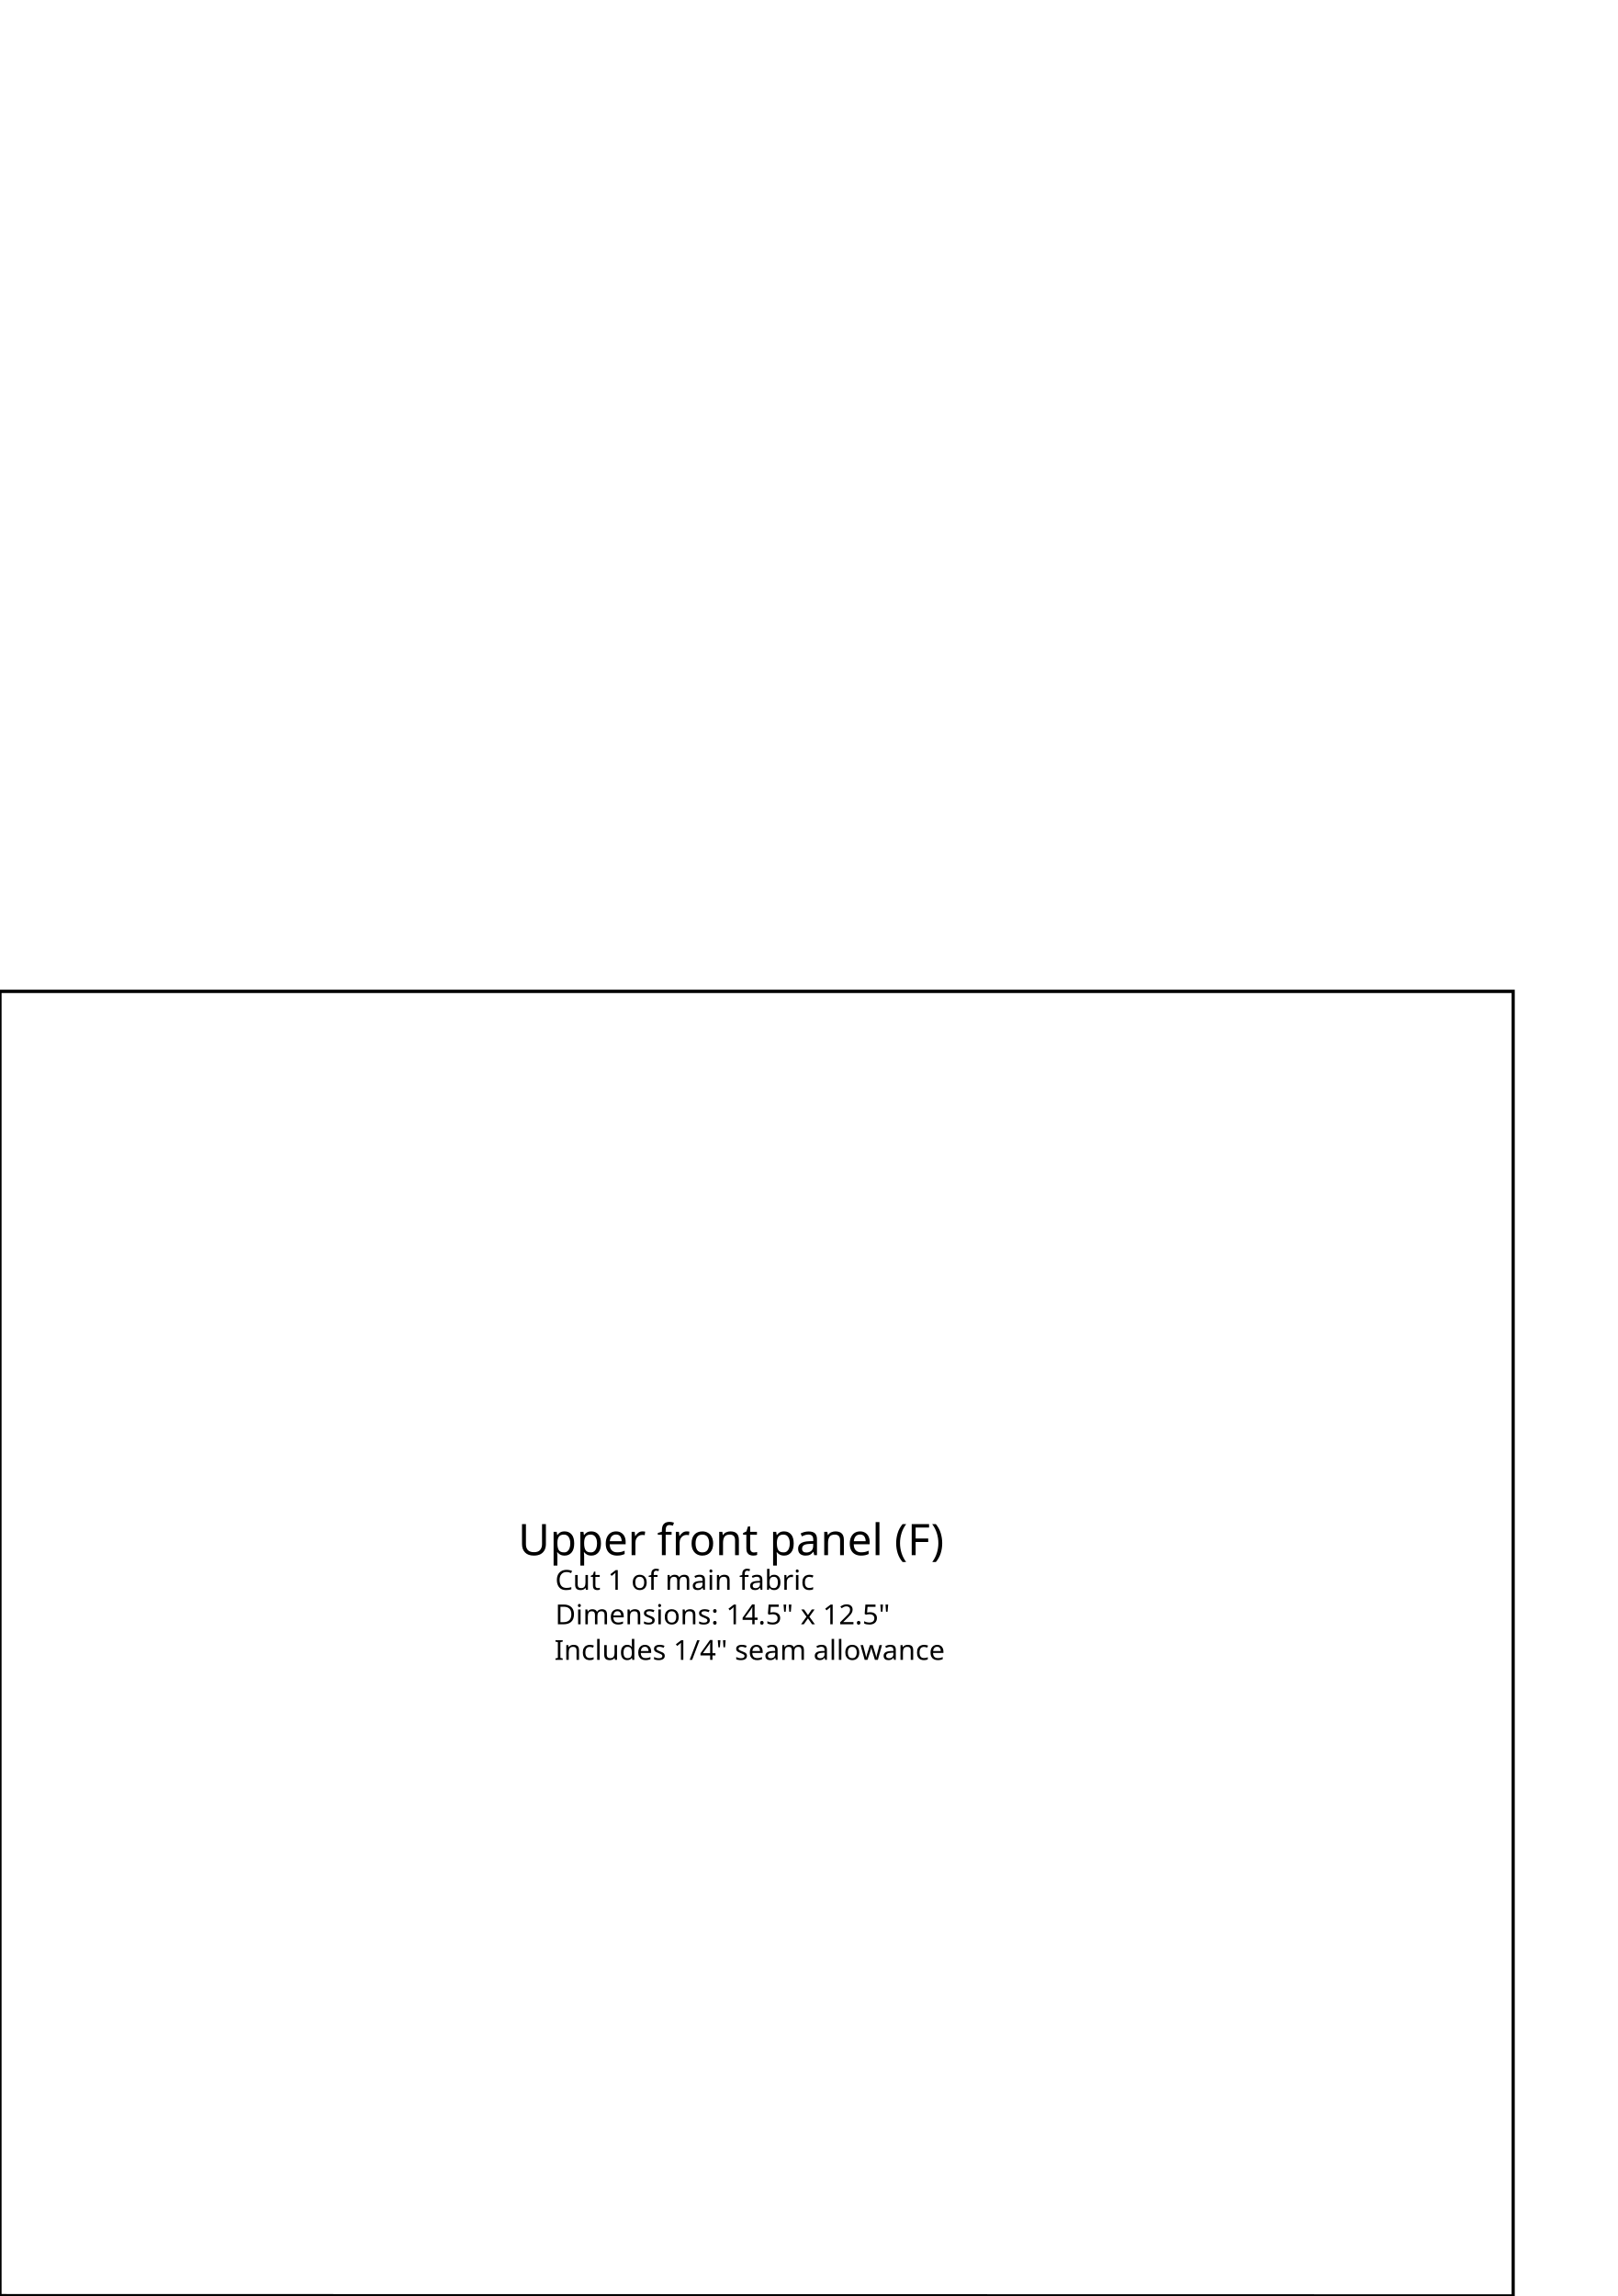
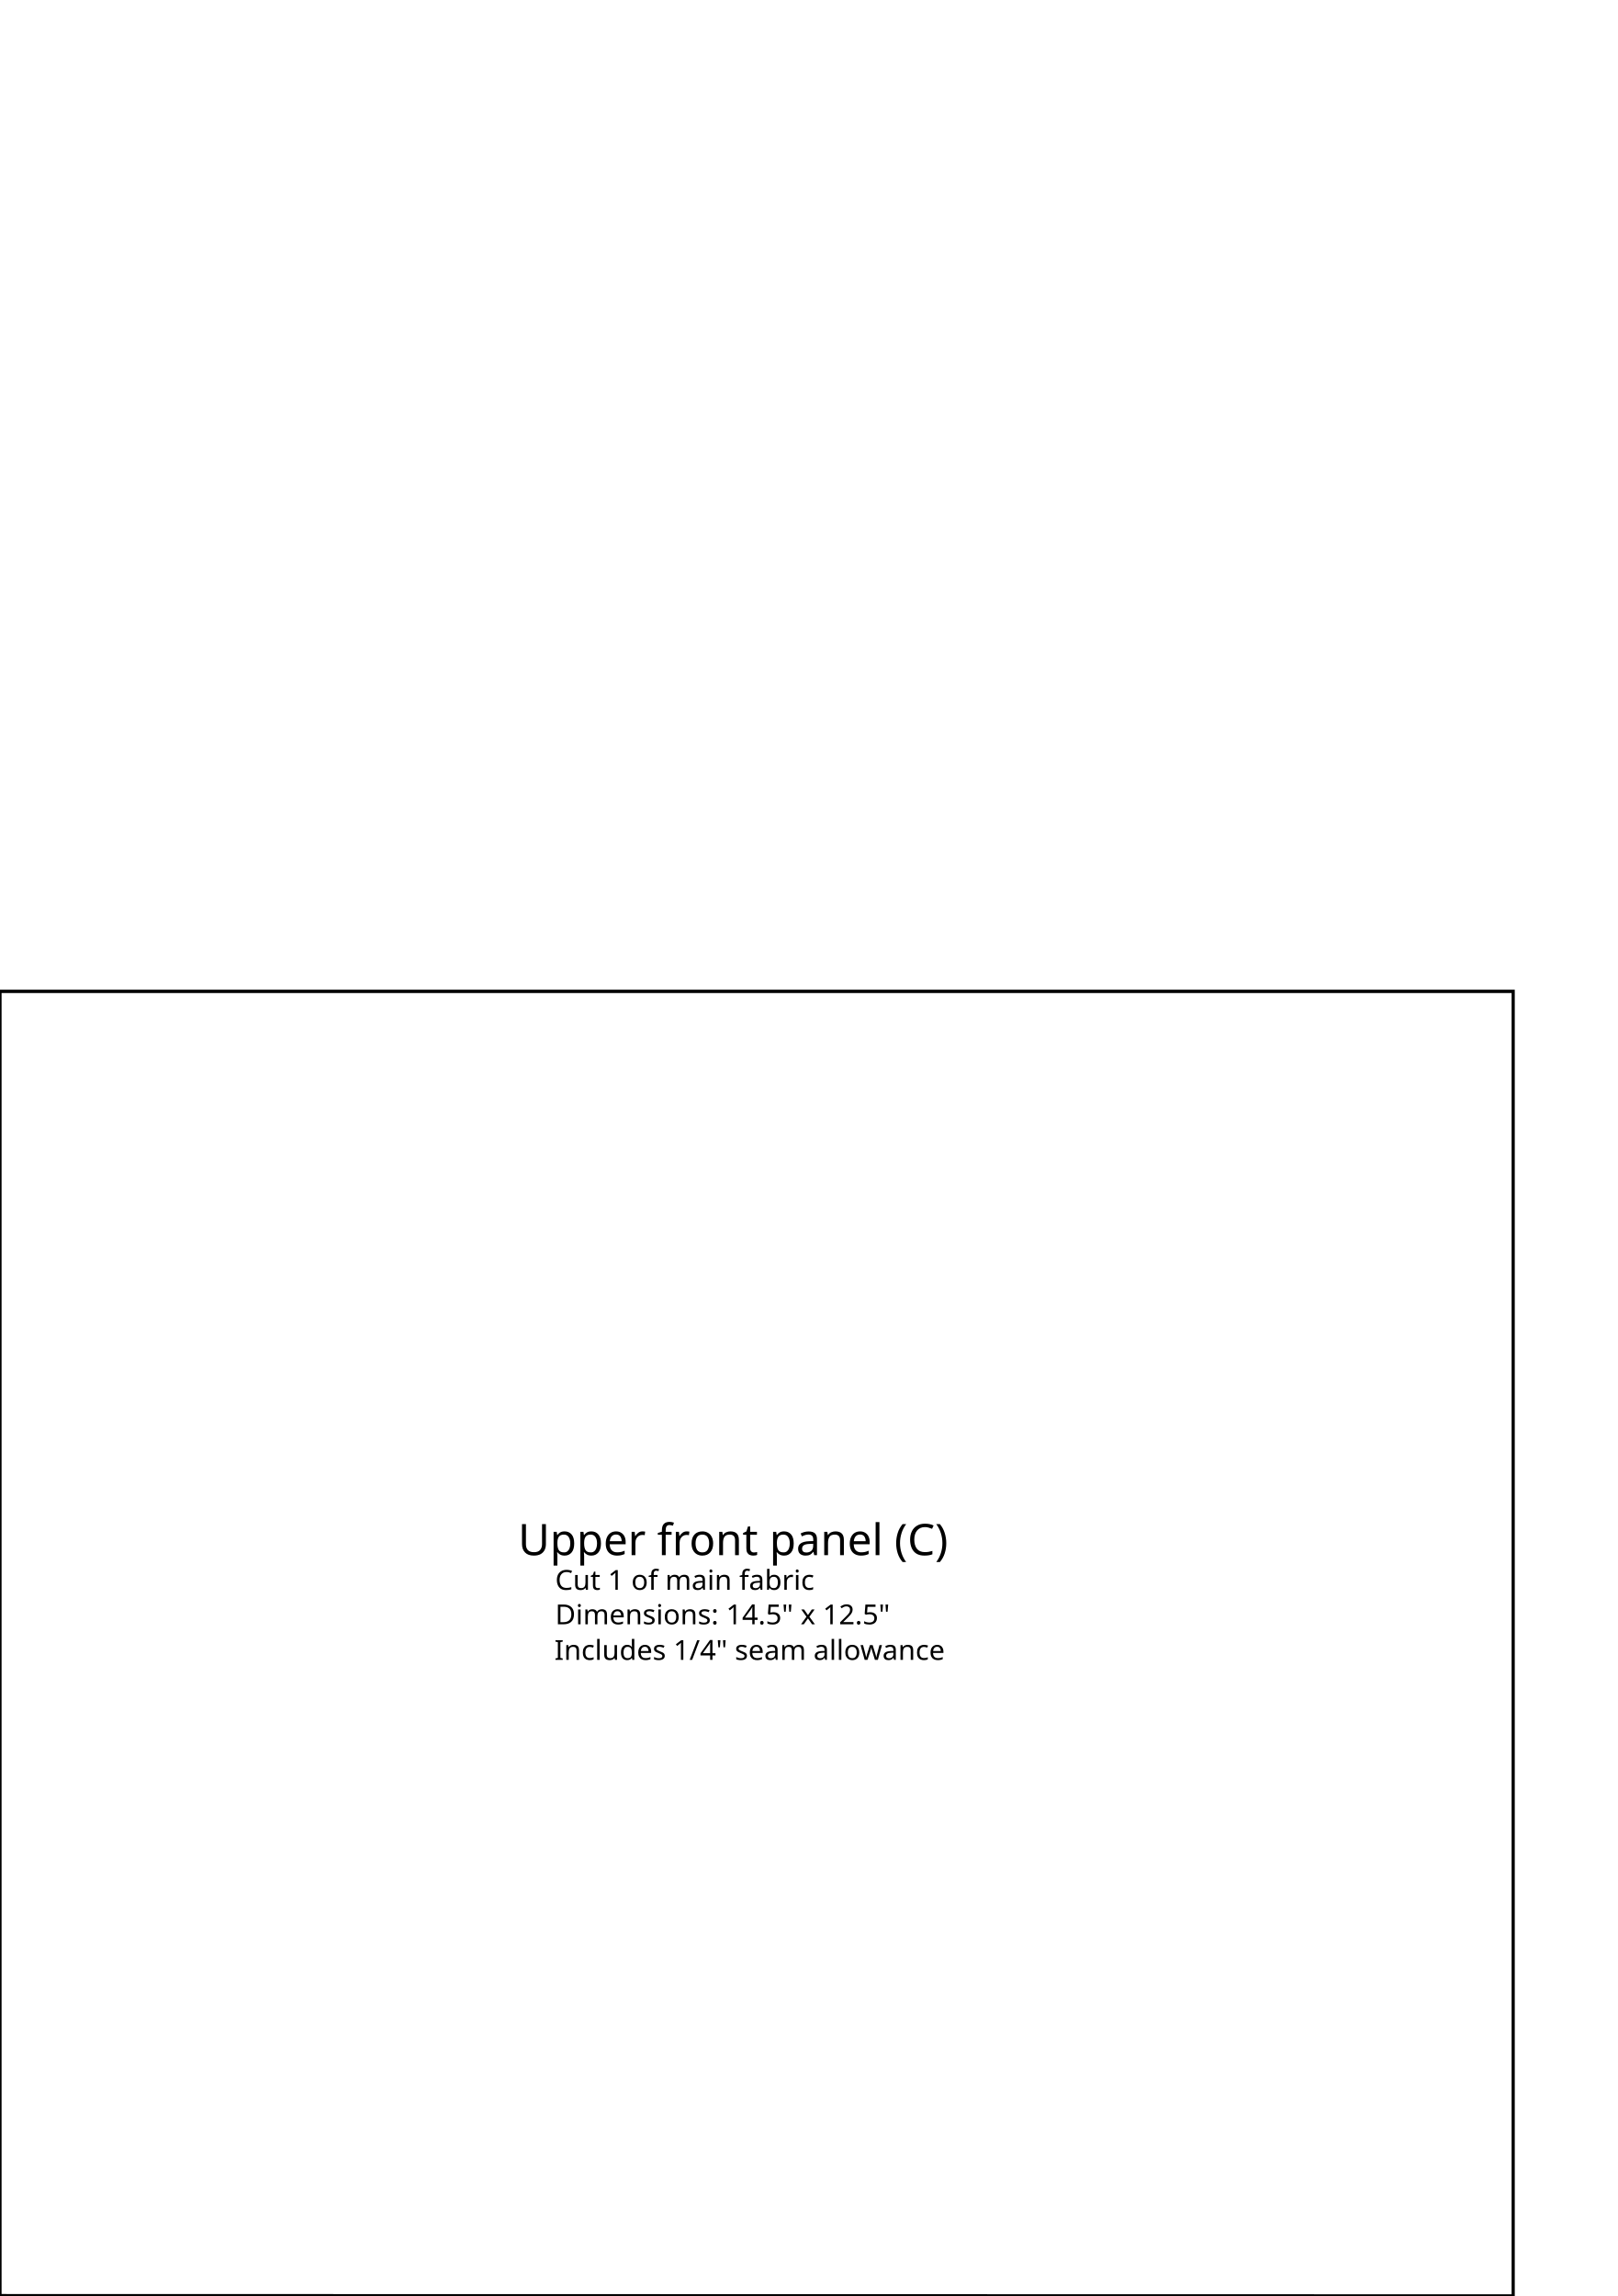
<svg xmlns="http://www.w3.org/2000/svg" width="15.5in" height="21.998in" viewBox="0 0 393.704 558.741" version="1.1" id="svg4765">
  <defs id="defs4759">
    <marker orient="auto" refY="0.0" refX="0.0" id="TriangleOutL" style="overflow:visible">
      <path id="path5503" d="M 5.77,0.0 L -2.88,5.0 L -2.88,-5.0 L 5.77,0.0 z " style="fill-rule:evenodd;stroke:#000000;stroke-width:1pt;stroke-opacity:1;fill:#000000;fill-opacity:1" transform="scale(0.8)" />
    </marker>
    <marker orient="auto" refY="0.0" refX="0.0" id="TriangleInL" style="overflow:visible">
      <path id="path5494" d="M 5.77,0.0 L -2.88,5.0 L -2.88,-5.0 L 5.77,0.0 z " style="fill-rule:evenodd;stroke:#000000;stroke-width:1pt;stroke-opacity:1;fill:#000000;fill-opacity:1" transform="scale(-0.8)" />
    </marker>
    <marker orient="auto" refY="0" refX="0" id="TriangleInL-4" style="overflow:visible">
      <path id="path5494-5" d="M 5.77,0 -2.88,5 V -5 Z" style="fill:#000000;fill-opacity:1;fill-rule:evenodd;stroke:#000000;stroke-width:1pt;stroke-opacity:1" transform="scale(-0.8)" />
    </marker>
    <marker orient="auto" refY="0" refX="0" id="TriangleOutL-0" style="overflow:visible">
      <path id="path5503-5" d="M 5.77,0 -2.88,5 V -5 Z" style="fill:#000000;fill-opacity:1;fill-rule:evenodd;stroke:#000000;stroke-width:1pt;stroke-opacity:1" transform="scale(0.8)" />
    </marker>
    <marker orient="auto" refY="0" refX="0" id="TriangleInL-45" style="overflow:visible">
      <path id="path5494-9" d="M 5.77,0 -2.88,5 V -5 Z" style="fill:#000000;fill-opacity:1;fill-rule:evenodd;stroke:#000000;stroke-width:1pt;stroke-opacity:1" transform="scale(-0.8)" />
    </marker>
    <marker orient="auto" refY="0" refX="0" id="TriangleOutL-2" style="overflow:visible">
      <path id="path5503-8" d="M 5.77,0 -2.88,5 V -5 Z" style="fill:#000000;fill-opacity:1;fill-rule:evenodd;stroke:#000000;stroke-width:1pt;stroke-opacity:1" transform="scale(0.8)" />
    </marker>
    <marker orient="auto" refY="0" refX="0" id="TriangleInL-8" style="overflow:visible">
      <path id="path5494-50" d="M 5.77,0 -2.88,5 V -5 Z" style="fill:#000000;fill-opacity:1;fill-rule:evenodd;stroke:#000000;stroke-width:1pt;stroke-opacity:1" transform="scale(-0.8)" />
    </marker>
    <marker orient="auto" refY="0" refX="0" id="TriangleOutL-7" style="overflow:visible">
      <path id="path5503-6" d="M 5.77,0 -2.88,5 V -5 Z" style="fill:#000000;fill-opacity:1;fill-rule:evenodd;stroke:#000000;stroke-width:1pt;stroke-opacity:1" transform="scale(0.8)" />
    </marker>
    <marker orient="auto" refY="0" refX="0" id="TriangleInL-4-2" style="overflow:visible">
      <path id="path5494-5-0" d="M 5.77,0 -2.88,5 V -5 Z" style="fill:#000000;fill-opacity:1;fill-rule:evenodd;stroke:#000000;stroke-width:1pt;stroke-opacity:1" transform="scale(-0.8)" />
    </marker>
    <marker orient="auto" refY="0" refX="0" id="TriangleOutL-0-6" style="overflow:visible">
      <path id="path5503-5-4" d="M 5.77,0 -2.88,5 V -5 Z" style="fill:#000000;fill-opacity:1;fill-rule:evenodd;stroke:#000000;stroke-width:1pt;stroke-opacity:1" transform="scale(0.8)" />
    </marker>
  </defs>
  <g id="layer1" transform="translate(12.69607,249.0373)" style="display:inline">
    <g id="g5338" transform="matrix(1.317277,0,0,1.39913,53.70625,-316.4594)" style="stroke-width:0.737">
      <text xml:space="preserve" style="font-style:normal;font-variant:normal;font-weight:normal;font-stretch:normal;font-size:7.796px;line-height:1.25;font-family:Tahoma;-inkscape-font-specification:'Tahoma, Normal';font-variant-ligatures:normal;font-variant-caps:normal;font-variant-numeric:normal;font-feature-settings:normal;text-align:start;letter-spacing:0px;word-spacing:0px;writing-mode:lr-tb;text-anchor:start;fill:#000000;fill-opacity:1;stroke:none;stroke-width:0.144" x="59.103" y="399.686" id="text5357" transform="scale(1.030601,0.9703076)">
        <tspan x="59.103" y="406.799" style="font-style:normal;font-variant:normal;font-weight:normal;font-stretch:normal;font-size:7.796px;font-family:Tahoma;-inkscape-font-specification:'Tahoma, Normal';font-variant-ligatures:normal;font-variant-caps:normal;font-variant-numeric:normal;font-feature-settings:normal;text-align:start;writing-mode:lr-tb;text-anchor:start;stroke-width:0.144" id="tspan7051" />
      </text>
      <g transform="translate(75.22625,227.8705)" id="g11231" />
    </g>
  </g>
  <g id="layer28" style="display:inline">
    <path transform="matrix(1.317277,0,0,1.39913,66.40232,-67.42211)" id="path4727" d="M -50.409,220.611 H 229.183 v 226.927 l -279.592,-0.049 z" style="fill:none;stroke:#000000;stroke-width:0.585;stroke-linecap:butt;stroke-linejoin:miter;stroke-miterlimit:4;stroke-dasharray:none;stroke-opacity:1" />
  </g>
  <g id="layer29" style="display:inline">
    <text id="text7065" y="378.453" x="126.102" style="font-style:normal;font-weight:normal;font-size:10.583px;line-height:1.25;font-family:sans-serif;letter-spacing:0px;word-spacing:0px;fill:#000000;fill-opacity:1;stroke:none;stroke-width:0.195" xml:space="preserve">
-       <tspan style="stroke-width:0.195" y="378.453" x="126.102" id="tspan7063">Upper front panel (F)</tspan>
+       <tspan style="stroke-width:0.195" y="378.453" x="126.102" id="tspan7063">Upper front panel (C)</tspan>
    </text>
    <text transform="scale(1.009901,0.9901963)" id="text7069" y="390.722" x="133.806" style="font-style:normal;font-variant:normal;font-weight:normal;font-stretch:normal;font-size:6.777px;line-height:1.25;font-family:sans-serif;-inkscape-font-specification:'sans-serif, Normal';font-variant-ligatures:normal;font-variant-caps:normal;font-variant-numeric:normal;font-feature-settings:normal;text-align:start;letter-spacing:0px;word-spacing:0px;writing-mode:lr-tb;text-anchor:start;fill:#000000;fill-opacity:1;stroke:none;stroke-width:0.195" xml:space="preserve">
      <tspan style="font-style:normal;font-variant:normal;font-weight:normal;font-stretch:normal;font-size:6.777px;font-family:sans-serif;-inkscape-font-specification:'sans-serif, Normal';font-variant-ligatures:normal;font-variant-caps:normal;font-variant-numeric:normal;font-feature-settings:normal;text-align:start;writing-mode:lr-tb;text-anchor:start;stroke-width:0.195" y="390.722" x="133.806" id="tspan7067">Cut 1 of main fabric</tspan>
      <tspan id="tspan15186" style="font-style:normal;font-variant:normal;font-weight:normal;font-stretch:normal;font-size:6.777px;font-family:sans-serif;-inkscape-font-specification:'sans-serif, Normal';font-variant-ligatures:normal;font-variant-caps:normal;font-variant-numeric:normal;font-feature-settings:normal;text-align:start;writing-mode:lr-tb;text-anchor:start;stroke-width:0.195" y="399.193" x="133.806">Dimensions: 14.5" x 12.5"</tspan>
    </text>
    <text transform="scale(1.009901,0.9901963)" id="text7069-8" y="407.941" x="133.605" style="font-style:normal;font-variant:normal;font-weight:normal;font-stretch:normal;font-size:6.777px;line-height:1.25;font-family:sans-serif;-inkscape-font-specification:'sans-serif, Normal';font-variant-ligatures:normal;font-variant-caps:normal;font-variant-numeric:normal;font-feature-settings:normal;text-align:start;letter-spacing:0px;word-spacing:0px;writing-mode:lr-tb;text-anchor:start;display:inline;fill:#000000;fill-opacity:1;stroke:none;stroke-width:0.195" xml:space="preserve">
      <tspan id="tspan15186-7" style="font-style:normal;font-variant:normal;font-weight:normal;font-stretch:normal;font-size:6.777px;font-family:sans-serif;-inkscape-font-specification:'sans-serif, Normal';font-variant-ligatures:normal;font-variant-caps:normal;font-variant-numeric:normal;font-feature-settings:normal;text-align:start;writing-mode:lr-tb;text-anchor:start;stroke-width:0.195" y="407.941" x="133.605">Includes 1/4" seam allowance</tspan>
    </text>
  </g>
  <g id="layer30" style="display:none">
    <path transform="matrix(1.317277,0,0,1.39913,66.40232,-67.42211)" style="fill:none;stroke:#000000;stroke-width:0.195;stroke-linecap:butt;stroke-linejoin:miter;stroke-miterlimit:4;stroke-dasharray:0.097, 0.097;stroke-dashoffset:0;stroke-opacity:1" d="m 118.311,220.611 -57.847,9.077" id="path34735" />
    <path transform="matrix(1.317277,0,0,1.39913,66.40232,-67.42211)" style="fill:none;stroke:#000000;stroke-width:0.58;stroke-linecap:butt;stroke-linejoin:miter;stroke-miterlimit:4;stroke-dasharray:0.29, 0.29;stroke-dashoffset:0;stroke-opacity:1" d="m 60.444,220.62 h 57.847 v 9.077 l -57.827,-0.009 z" id="path4727-8" />
    <path transform="matrix(1.317277,0,0,1.39913,66.40232,-67.42211)" style="fill:none;stroke:#000000;stroke-width:0.187;stroke-linecap:butt;stroke-linejoin:miter;stroke-miterlimit:4;stroke-dasharray:0.094, 0.094;stroke-dashoffset:0;stroke-opacity:1" d="m 60.464,220.611 57.847,9.077" id="path34733" />
  </g>
  <g id="layer31" style="display:none">
    <path transform="matrix(1.317277,0,0,1.39913,66.40232,-67.42211)" id="path4731" d="M 238.73,425.663 Z" style="fill:none;stroke:#000000;stroke-width:0.195px;stroke-linecap:butt;stroke-linejoin:miter;stroke-opacity:1" />
    <path transform="matrix(1.317277,0,0,1.39913,66.40232,-67.42211)" style="fill:none;stroke:#000000;stroke-width:0.195px;stroke-linecap:butt;stroke-linejoin:miter;stroke-opacity:1;marker-start:url(#TriangleInL-4);marker-end:url(#TriangleOutL-0)" d="M -40.768,229.688 V 438.461" id="path5359-1" />
    <path transform="matrix(1.317277,0,0,1.39913,66.40232,-67.42211)" id="path5359-4" d="M -35.947,438.461 H 219.542" style="fill:none;stroke:#000000;stroke-width:0.195px;stroke-linecap:butt;stroke-linejoin:miter;stroke-opacity:1;marker-start:url(#TriangleInL-8);marker-end:url(#TriangleOutL-7)" />
    <text xml:space="preserve" style="font-style:normal;font-variant:normal;font-weight:normal;font-stretch:normal;font-size:7.796px;line-height:1.25;font-family:Tahoma;-inkscape-font-specification:'Tahoma, Normal';font-variant-ligatures:normal;font-variant-caps:normal;font-variant-numeric:normal;font-feature-settings:normal;text-align:start;letter-spacing:0px;word-spacing:0px;writing-mode:lr-tb;text-anchor:start;fill:#000000;fill-opacity:1;stroke:none;stroke-width:0.144" x="-36.835" y="340.617" id="text5677-1" transform="matrix(1.357587,0,0,1.357587,66.40232,-67.42211)">
      <tspan x="-36.835" y="340.617" style="font-style:normal;font-variant:normal;font-weight:normal;font-stretch:normal;font-size:7.796px;font-family:Tahoma;-inkscape-font-specification:'Tahoma, Normal';font-variant-ligatures:normal;font-variant-caps:normal;font-variant-numeric:normal;font-feature-settings:normal;text-align:start;writing-mode:lr-tb;text-anchor:start;stroke-width:0.144" id="tspan8730">12"</tspan>
      <tspan x="-36.835" y="350.362" style="font-style:normal;font-variant:normal;font-weight:normal;font-stretch:normal;font-size:7.796px;font-family:Tahoma;-inkscape-font-specification:'Tahoma, Normal';font-variant-ligatures:normal;font-variant-caps:normal;font-variant-numeric:normal;font-feature-settings:normal;text-align:start;writing-mode:lr-tb;text-anchor:start;stroke-width:0.144" id="tspan5679-3" />
    </text>
    <text xml:space="preserve" style="font-style:normal;font-variant:normal;font-weight:normal;font-stretch:normal;font-size:7.796px;line-height:1.25;font-family:Tahoma;-inkscape-font-specification:'Tahoma, Normal';font-variant-ligatures:normal;font-variant-caps:normal;font-variant-numeric:normal;font-feature-settings:normal;text-align:start;letter-spacing:0px;word-spacing:0px;writing-mode:lr-tb;text-anchor:start;fill:#000000;fill-opacity:1;stroke:none;stroke-width:0.144" x="73.865" y="447.397" id="text5677-1-9" transform="matrix(1.357587,0,0,1.357587,66.40232,-67.42211)">
      <tspan x="73.865" y="447.397" style="font-style:normal;font-variant:normal;font-weight:normal;font-stretch:normal;font-size:7.796px;font-family:Tahoma;-inkscape-font-specification:'Tahoma, Normal';font-variant-ligatures:normal;font-variant-caps:normal;font-variant-numeric:normal;font-feature-settings:normal;text-align:start;writing-mode:lr-tb;text-anchor:start;stroke-width:0.144" id="tspan15903">14"</tspan>
      <tspan x="73.865" y="457.142" style="font-style:normal;font-variant:normal;font-weight:normal;font-stretch:normal;font-size:7.796px;font-family:Tahoma;-inkscape-font-specification:'Tahoma, Normal';font-variant-ligatures:normal;font-variant-caps:normal;font-variant-numeric:normal;font-feature-settings:normal;text-align:start;writing-mode:lr-tb;text-anchor:start;stroke-width:0.144" id="tspan5679-3-8" />
    </text>
  </g>
  <g id="layer32" style="display:none">
    <path transform="matrix(1.317277,0,0,1.39913,66.40232,-67.42211)" id="path4733" d="M -45.588,442.999 H 118.311 224.363" style="fill:none;stroke:#000000;stroke-width:0.39;stroke-linecap:butt;stroke-linejoin:miter;stroke-miterlimit:4;stroke-dasharray:3.118, 3.118;stroke-dashoffset:0;stroke-opacity:1" />
    <path transform="matrix(1.317277,0,0,1.39913,66.40232,-67.42211)" id="path4735" d="m -45.588,225.149 -10e-7,217.85" style="fill:none;stroke:#000000;stroke-width:0.39;stroke-linecap:butt;stroke-linejoin:miter;stroke-miterlimit:4;stroke-dasharray:3.118, 3.118;stroke-dashoffset:0;stroke-opacity:1" />
    <path transform="matrix(1.317277,0,0,1.39913,66.40232,-67.42211)" id="path4737" d="M 224.363,225.149 V 442.999" style="fill:none;stroke:#000000;stroke-width:0.39;stroke-linecap:butt;stroke-linejoin:miter;stroke-miterlimit:4;stroke-dasharray:3.118, 3.118;stroke-dashoffset:0;stroke-opacity:1" />
    <path transform="matrix(1.317277,0,0,1.39913,66.40232,-67.42211)" id="path4741" d="M -45.588,225.149 H 224.363" style="fill:none;stroke:#000000;stroke-width:0.39;stroke-linecap:butt;stroke-linejoin:miter;stroke-miterlimit:4;stroke-dasharray:3.118, 3.118;stroke-dashoffset:0;stroke-opacity:1" />
  </g>
</svg>
